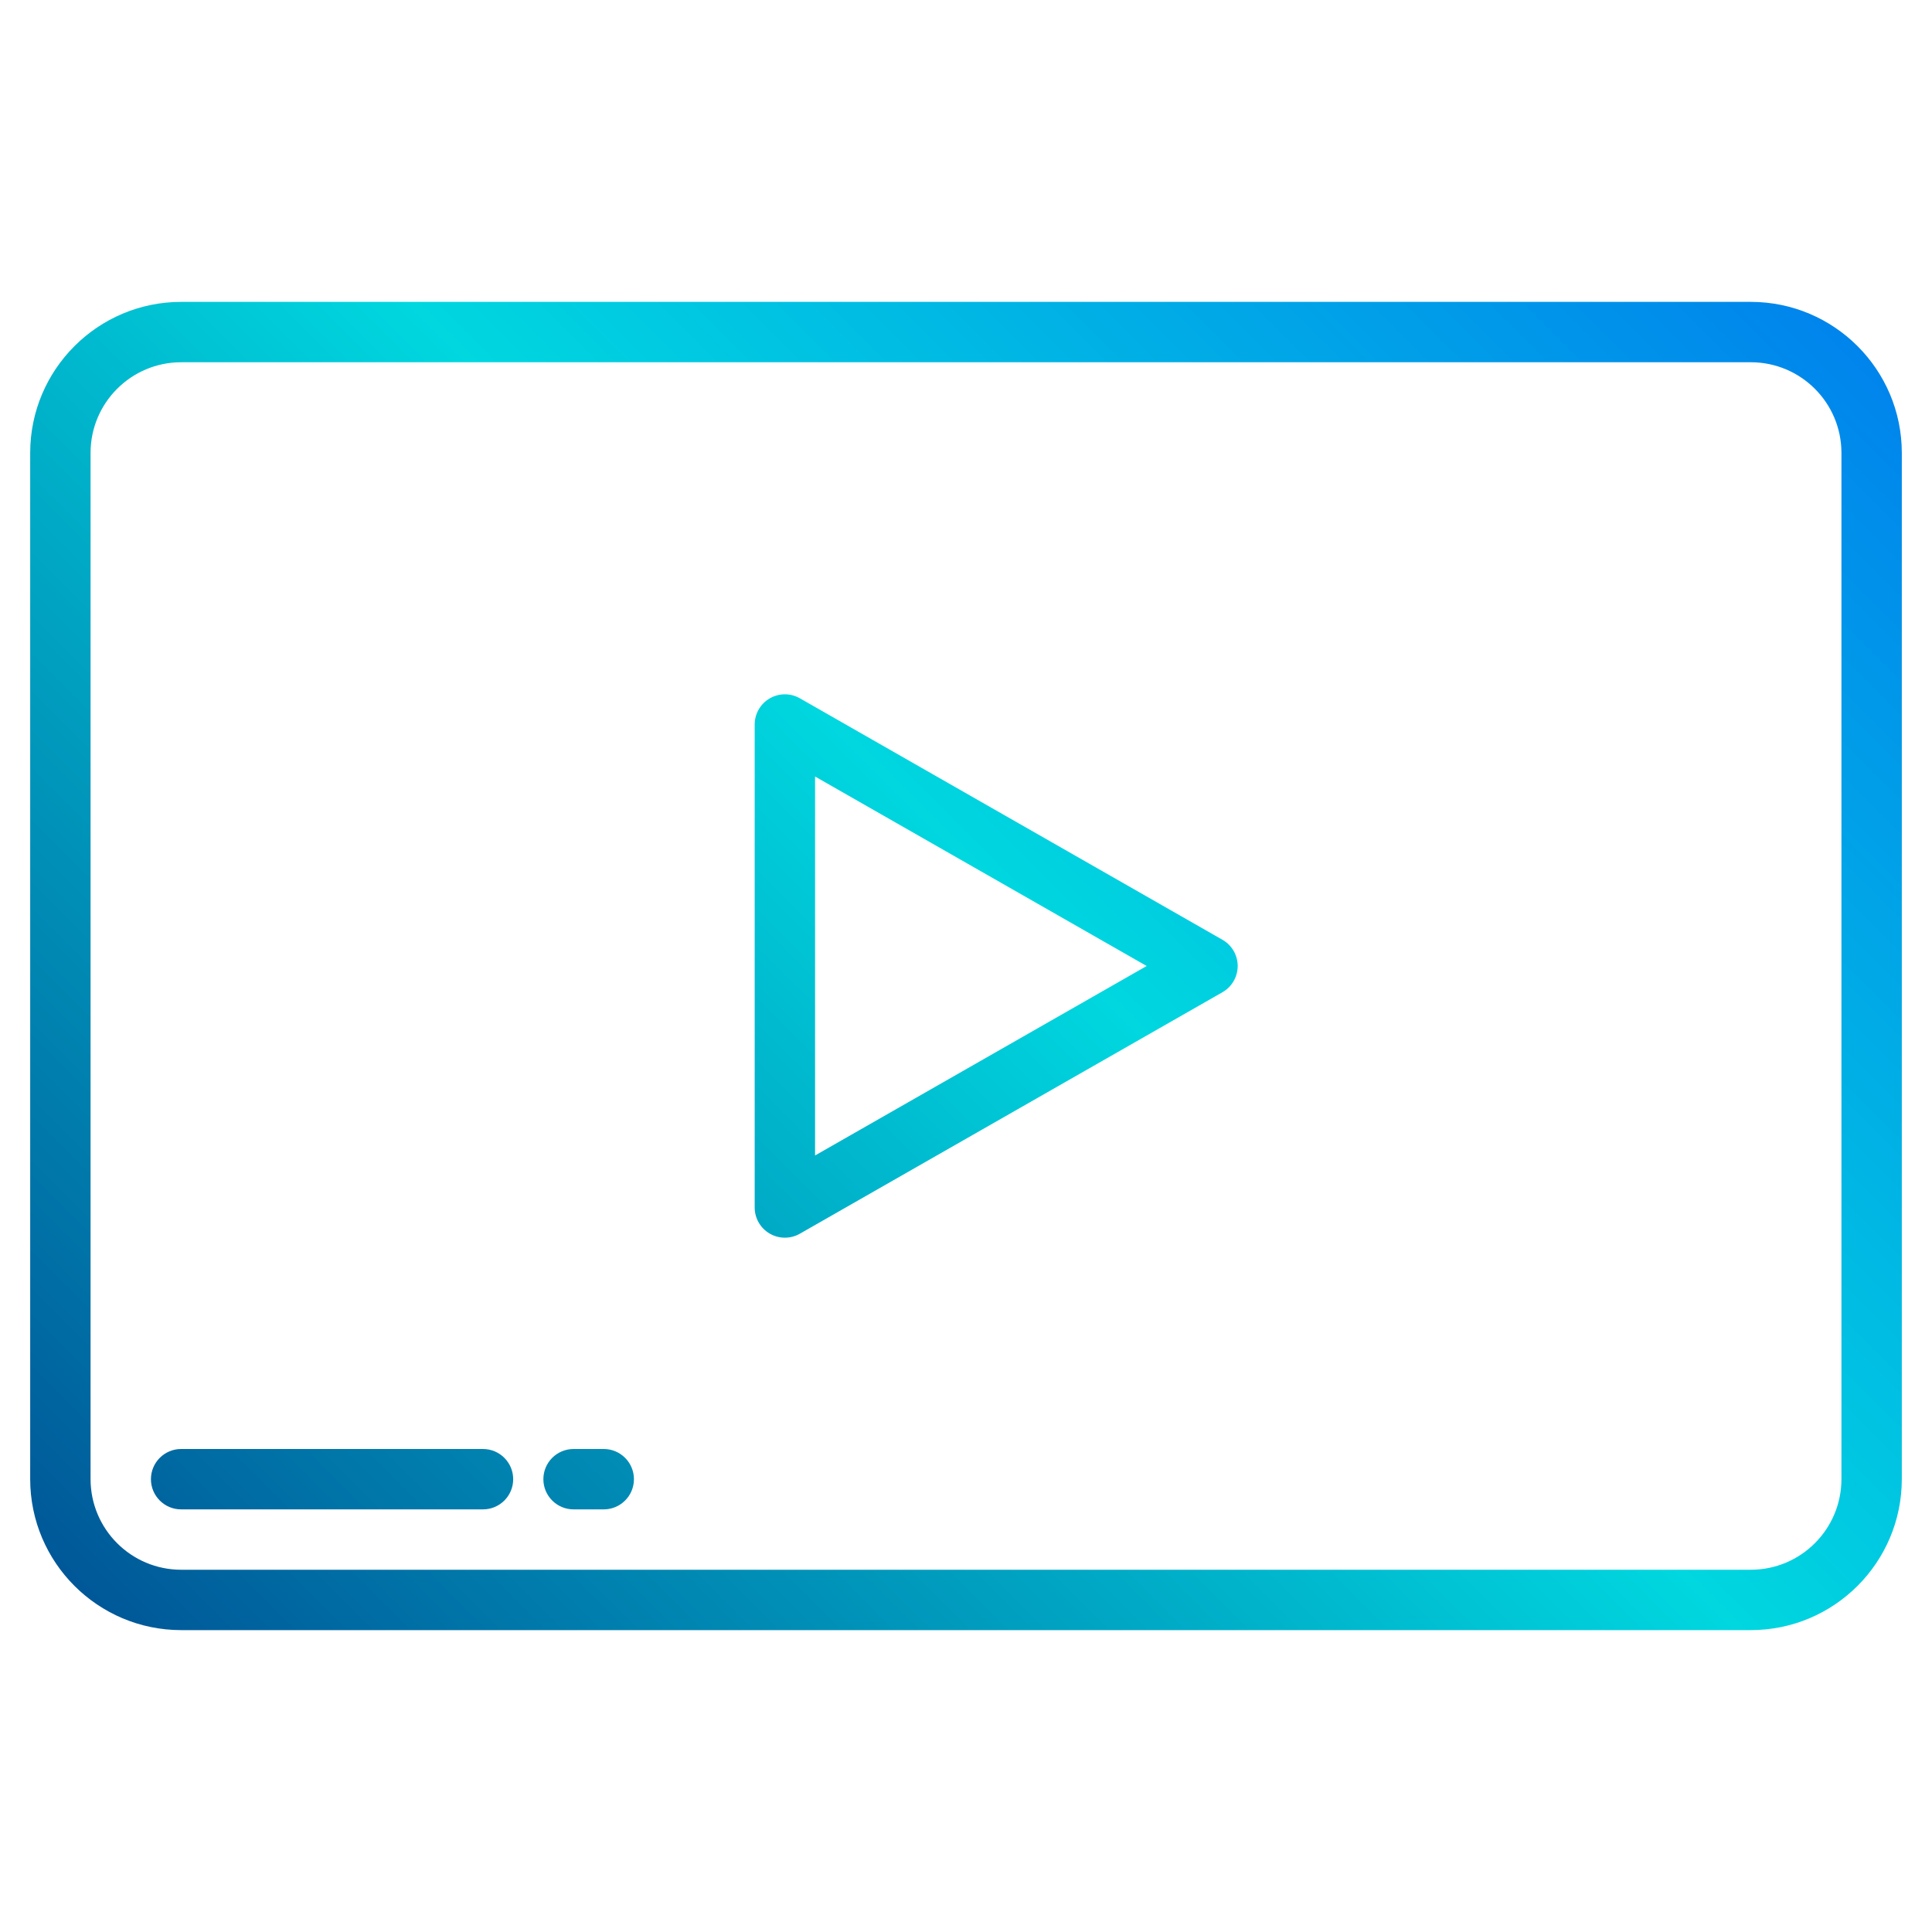
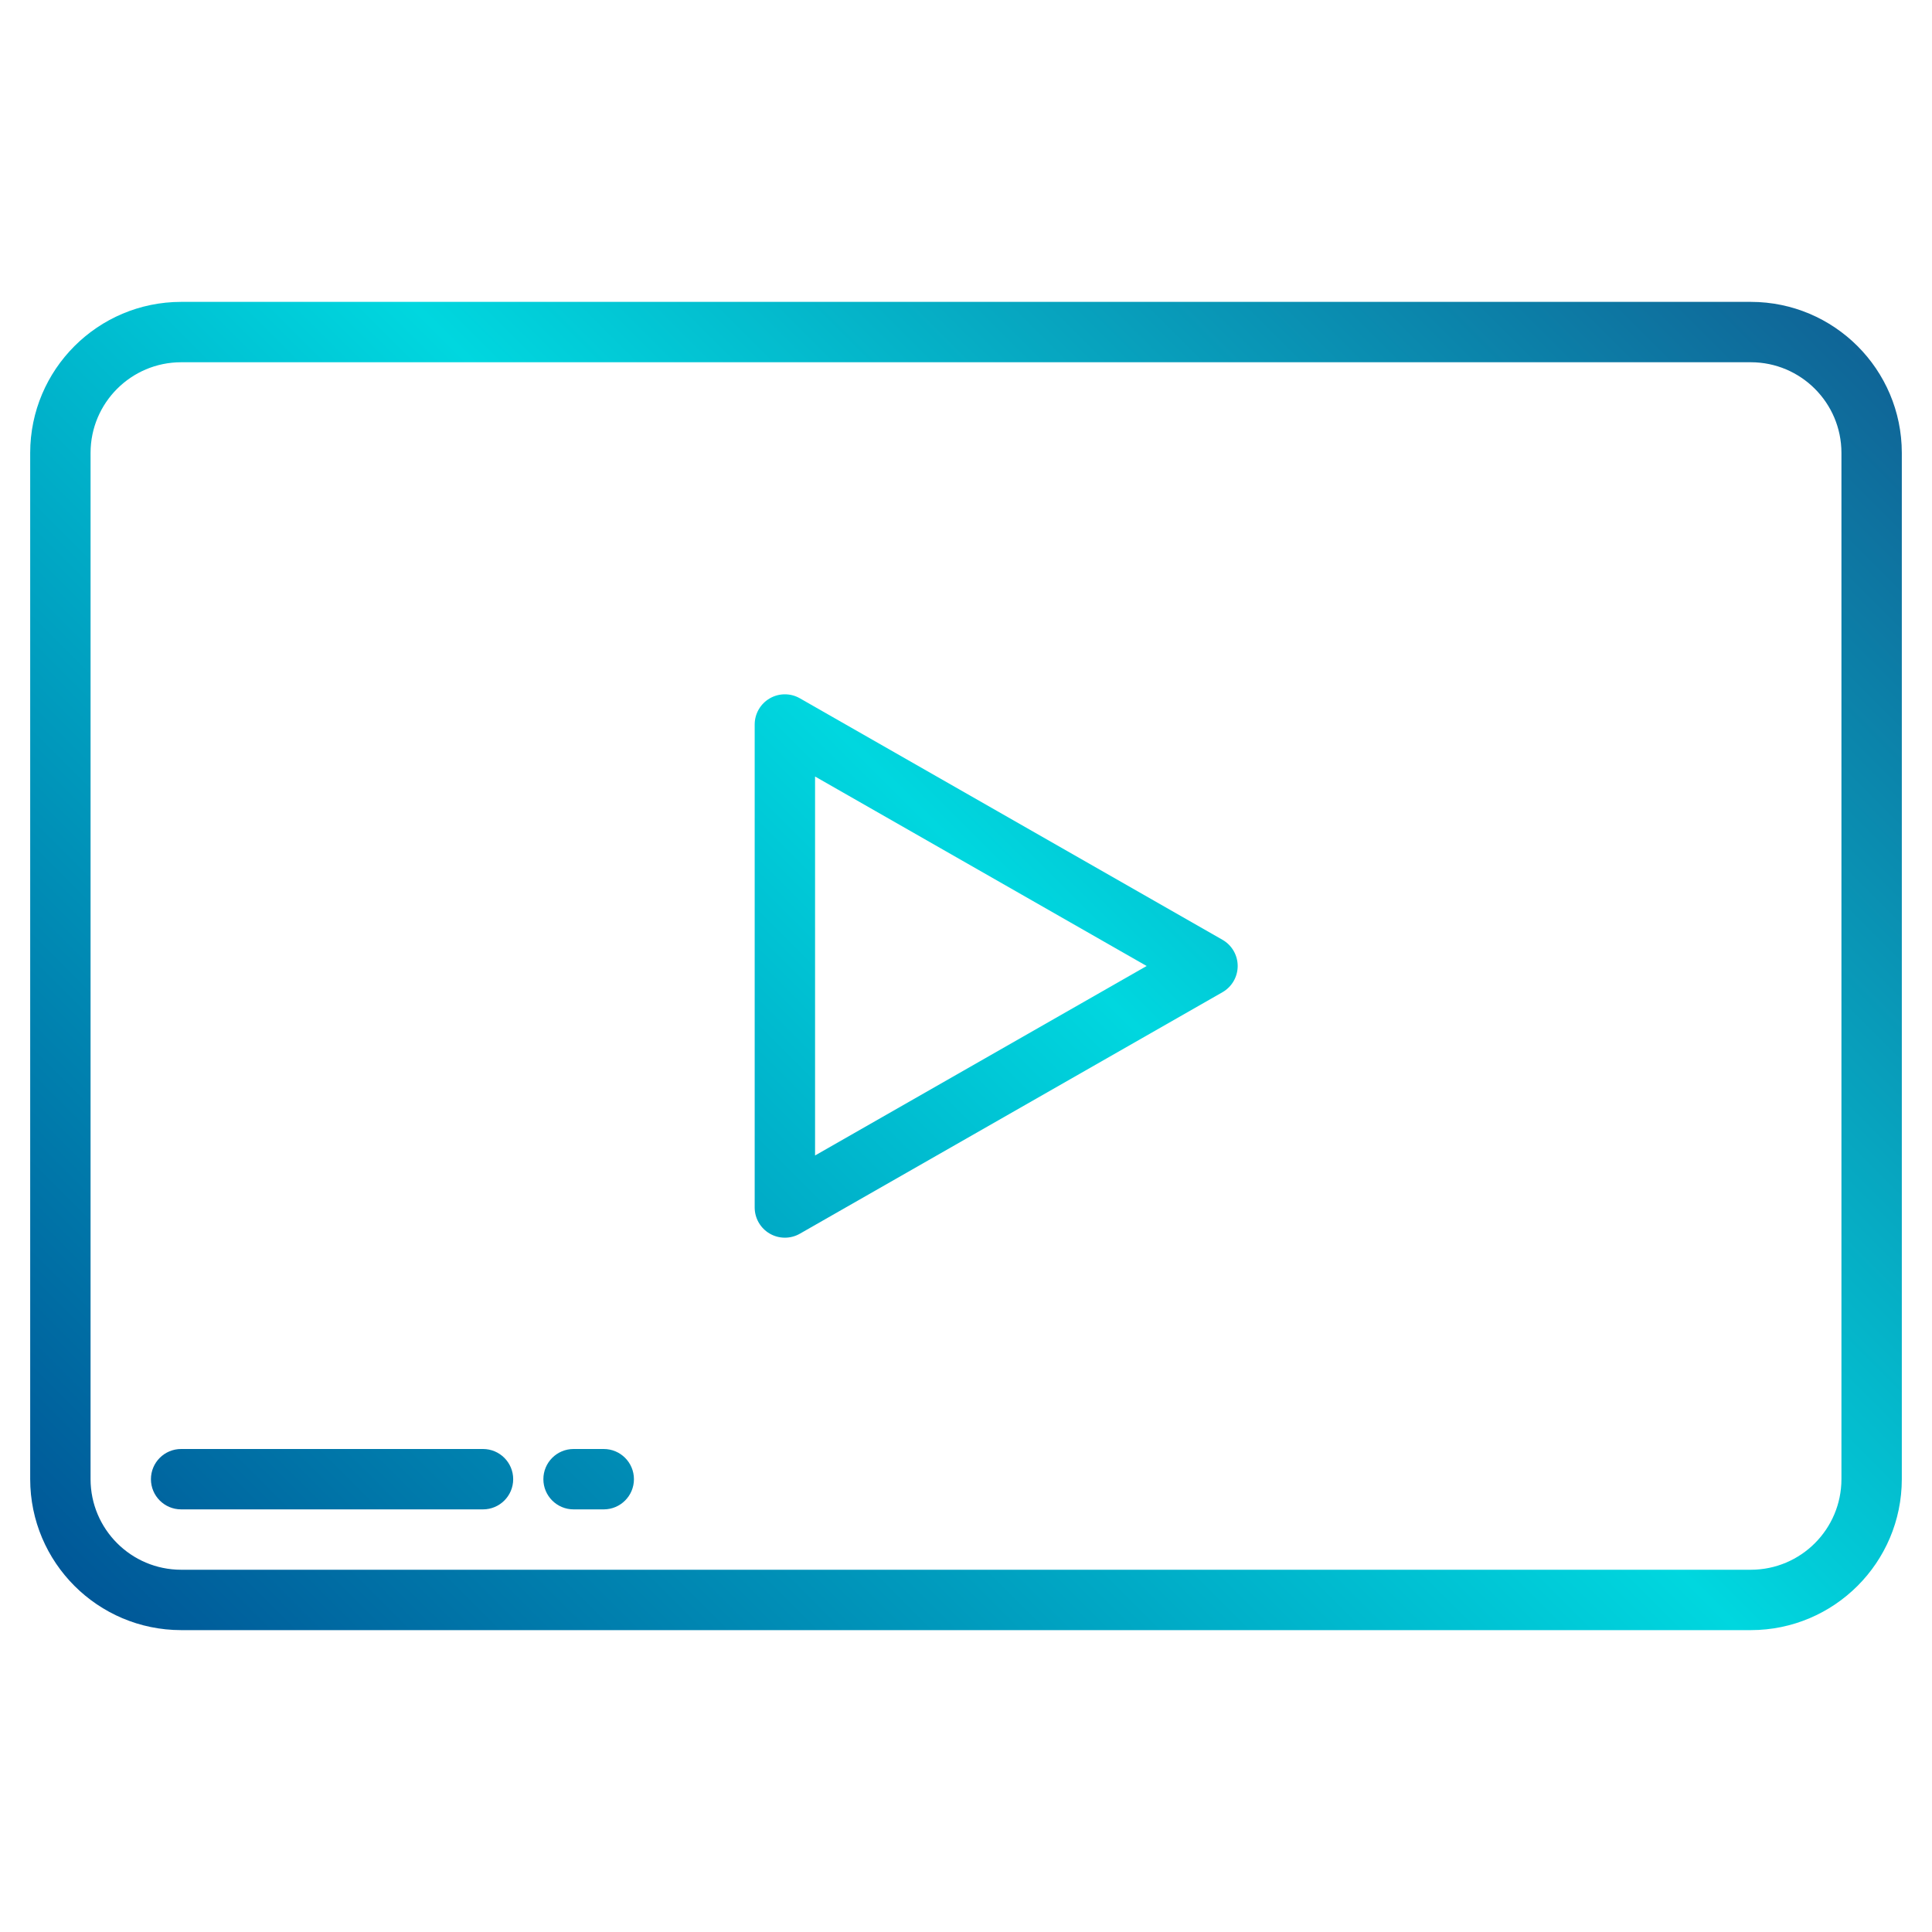
<svg xmlns="http://www.w3.org/2000/svg" xmlns:xlink="http://www.w3.org/1999/xlink" height="512" viewBox="0 0 512 512" width="512">
  <linearGradient id="linear-gradient" gradientUnits="userSpaceOnUse" x1="14.471" x2="508.588" y1="497.529" y2="3.412">
    <stop offset="0" stop-color="#003f8a" />
    <stop offset=".518" stop-color="#00d7df" />
-     <stop offset="1" stop-color="#006df0" />
+     <stop offset="1" stop-color="#144583" />
  </linearGradient>
  <linearGradient id="linear-gradient-2" x1="-1.529" x2="492.588" xlink:href="#linear-gradient" y1="481.529" y2="-12.588" />
  <linearGradient id="linear-gradient-3" x1="32.471" x2="526.588" xlink:href="#linear-gradient" y1="515.529" y2="21.412" />
  <linearGradient id="linear-gradient-4" x1="2.471" x2="496.588" xlink:href="#linear-gradient" y1="485.529" y2="-8.588" />
  <g id="Youtube">
    <path d="m464 80h-416a40.045 40.045 0 0 0 -40 40v272a40.045 40.045 0 0 0 40 40h416a40.045 40.045 0 0 0 40-40v-272a40.045 40.045 0 0 0 -40-40zm24 312a24.027 24.027 0 0 1 -24 24h-416a24.027 24.027 0 0 1 -24-24v-272a24.027 24.027 0 0 1 24-24h416a24.027 24.027 0 0 1 24 24z" fill="url(#linear-gradient)" />
    <path d="m128 384h-80a8 8 0 0 0 0 16h80a8 8 0 0 0 0-16z" fill="url(#linear-gradient-2)" />
    <path d="m160 384h-8a8 8 0 0 0 0 16h8a8 8 0 0 0 0-16z" fill="url(#linear-gradient-3)" />
    <path d="m323.969 249.054-112-64a8 8 0 0 0 -11.969 6.946v128a8 8 0 0 0 11.969 6.946l112-64a8 8 0 0 0 0-13.892zm-107.969 57.16v-100.428l87.876 50.214z" fill="url(#linear-gradient-4)" />
  </g>
</svg>
